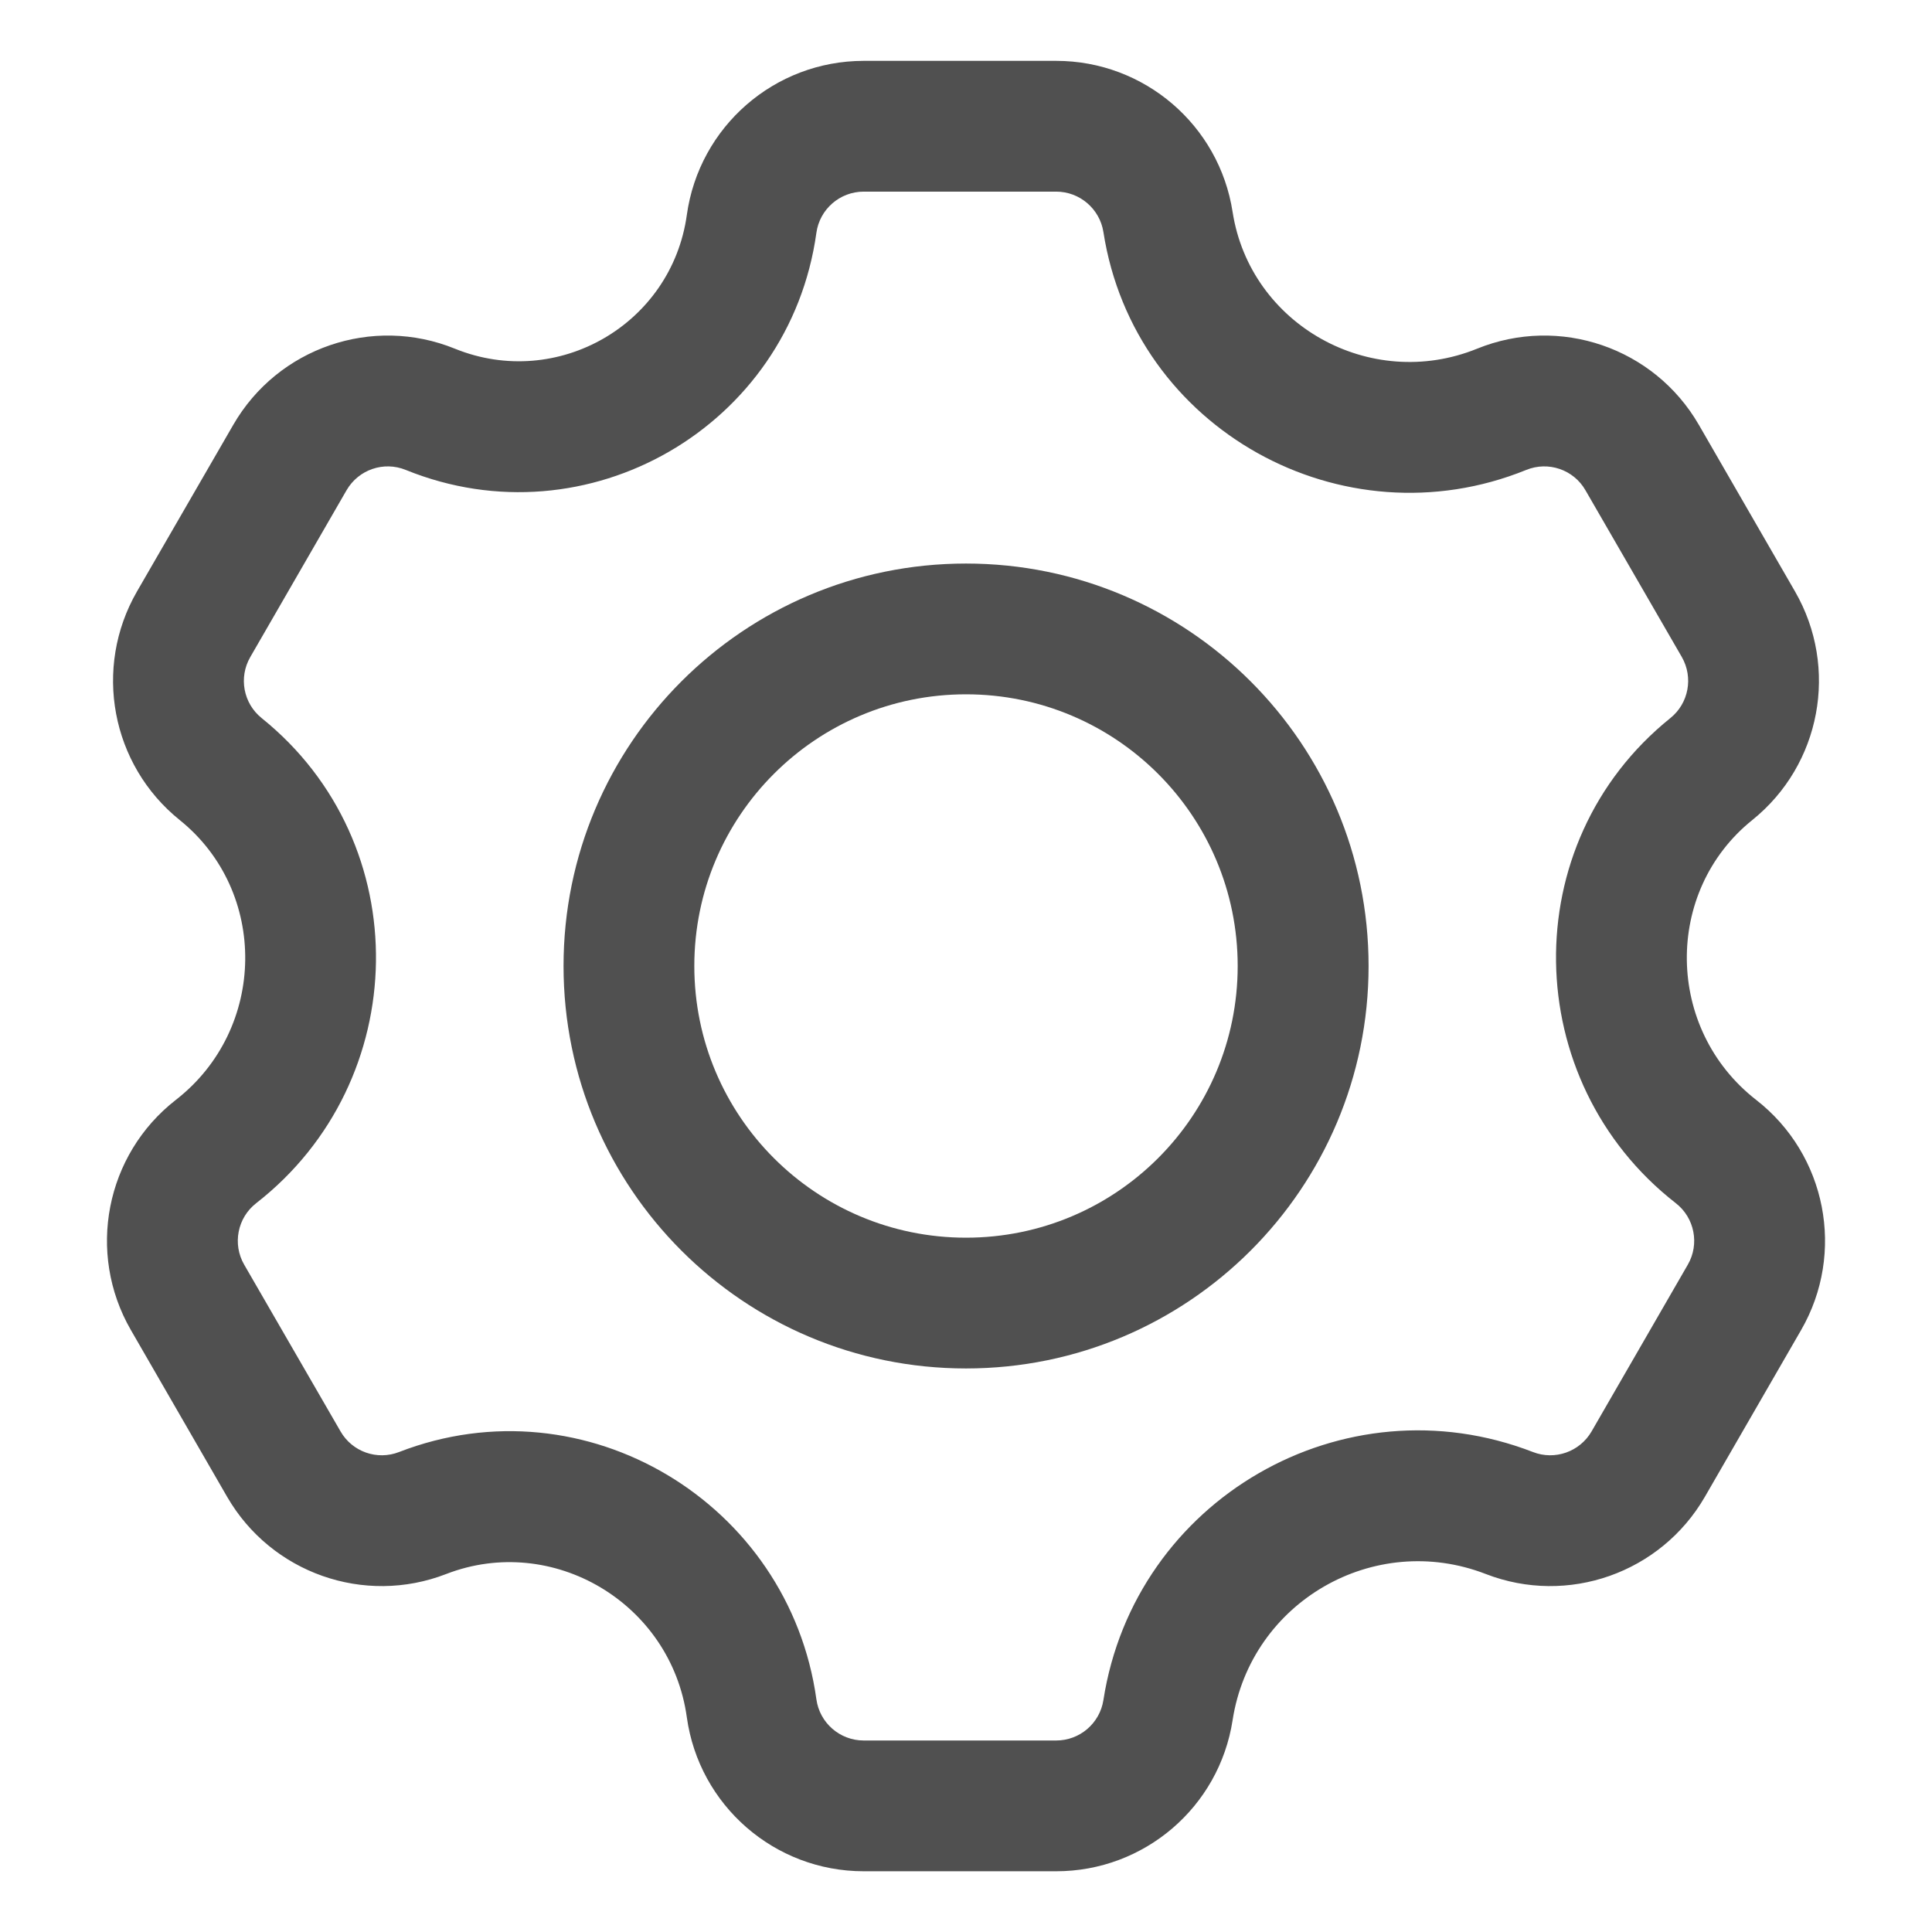
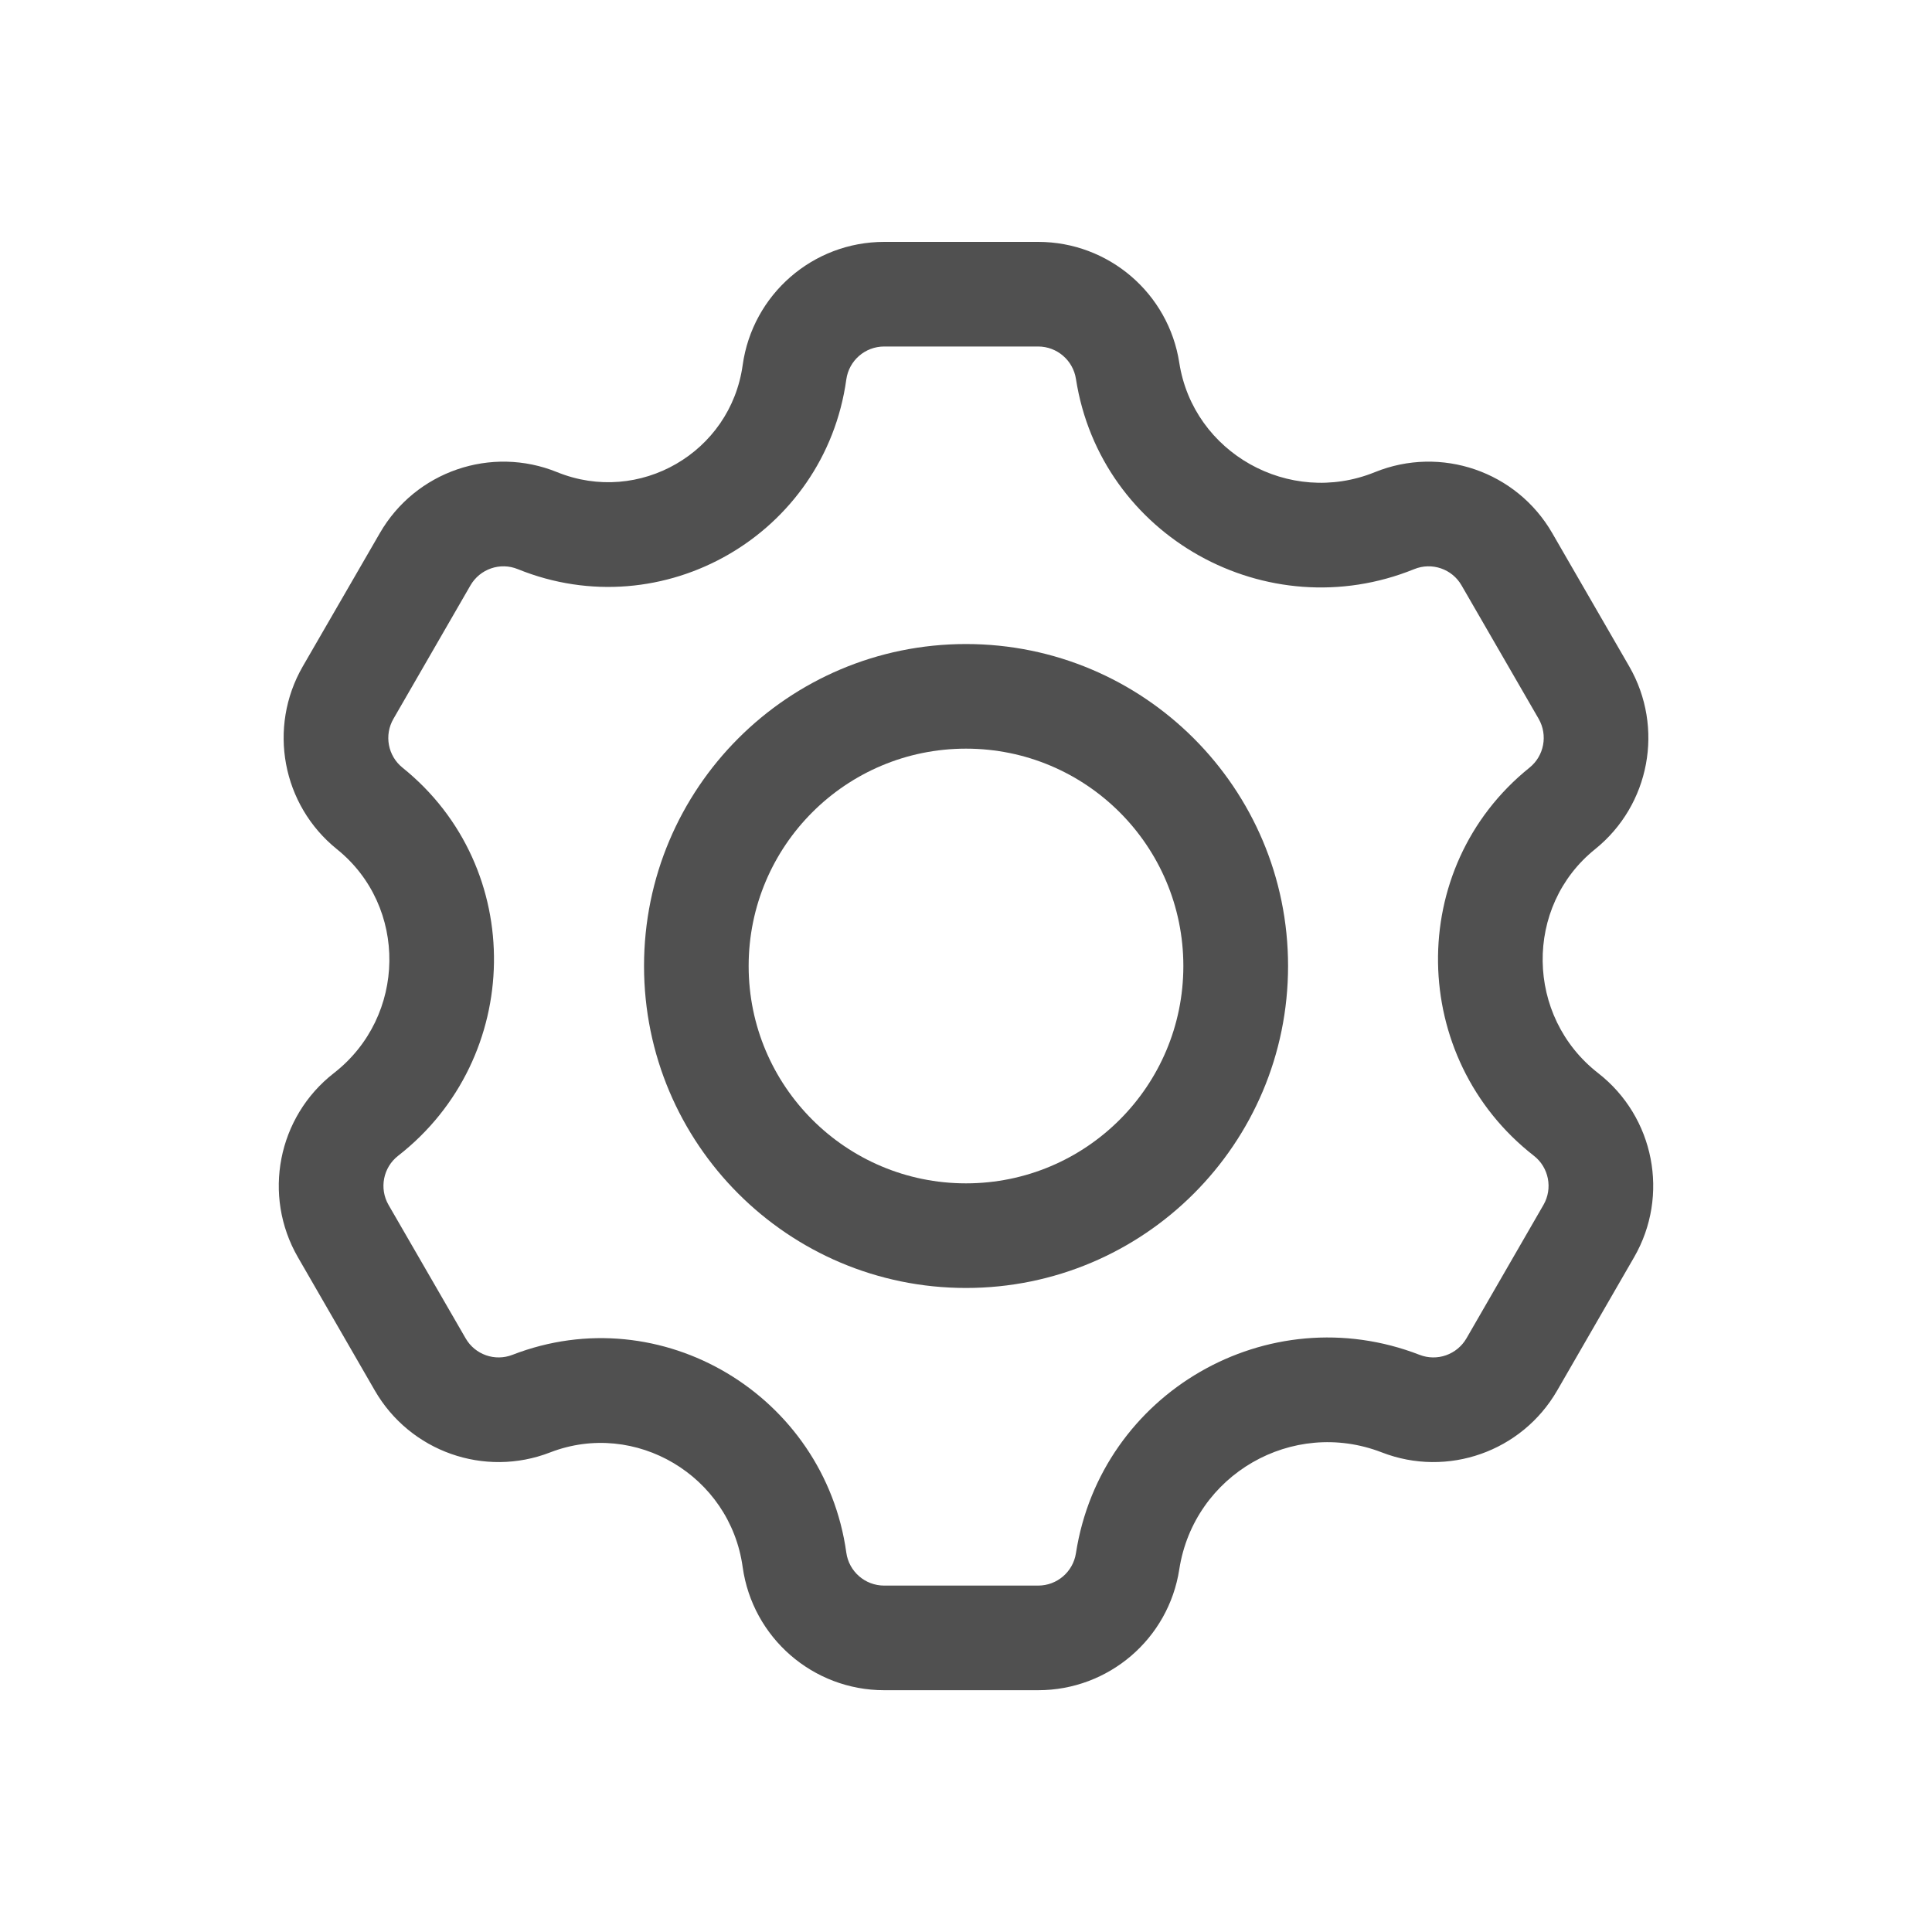
- <svg xmlns="http://www.w3.org/2000/svg" width="16" height="16" viewBox="0 0 16 16" fill="none">
-   <path fill-rule="evenodd" clip-rule="evenodd" d="M11.334 8C11.334 9.841 9.841 11.333 8 11.333C6.159 11.333 4.667 9.841 4.667 8C4.667 6.159 6.159 4.667 8 4.667C9.841 4.667 11.334 6.159 11.334 8ZM10.25 8C10.25 9.243 9.243 10.25 8 10.25C6.757 10.25 5.75 9.243 5.75 8C5.75 6.757 6.757 5.75 8 5.75C9.243 5.75 10.25 6.757 10.25 8Z" fill="#505050" />
-   <path fill-rule="evenodd" clip-rule="evenodd" d="M7.153 0.504C6.415 0.504 5.79 1.048 5.688 1.78C5.562 2.686 4.617 3.232 3.768 2.888C3.085 2.61 2.301 2.879 1.932 3.518L1.134 4.899C0.77 5.531 0.92 6.334 1.488 6.791C2.223 7.382 2.211 8.522 1.456 9.109C0.874 9.562 0.715 10.376 1.084 11.015L1.881 12.396C2.246 13.027 3.016 13.299 3.696 13.035C4.576 12.695 5.557 13.275 5.688 14.222C5.79 14.953 6.415 15.497 7.153 15.497H8.747C9.476 15.497 10.097 14.966 10.208 14.245C10.36 13.265 11.379 12.677 12.304 13.035C12.984 13.299 13.754 13.027 14.119 12.396L14.916 11.015C15.285 10.376 15.126 9.562 14.544 9.109C13.79 8.522 13.777 7.382 14.512 6.791C15.08 6.334 15.23 5.531 14.866 4.899L14.069 3.518C13.7 2.879 12.916 2.61 12.232 2.888C11.346 3.247 10.353 2.688 10.208 1.756C10.097 1.036 9.476 0.504 8.747 0.504H7.153ZM6.761 1.928C6.788 1.733 6.955 1.587 7.153 1.587L8.747 1.587C8.942 1.587 9.108 1.73 9.138 1.922C9.392 3.557 11.118 4.509 12.639 3.892C12.822 3.817 13.032 3.889 13.13 4.06L13.928 5.441C14.025 5.61 13.985 5.825 13.833 5.947C12.544 6.984 12.583 8.955 13.878 9.964C14.034 10.085 14.076 10.303 13.978 10.473L13.181 11.854C13.083 12.023 12.877 12.096 12.695 12.025C11.126 11.417 9.396 12.416 9.138 14.079C9.108 14.272 8.942 14.414 8.747 14.414H7.153C6.955 14.414 6.788 14.268 6.761 14.073C6.535 12.447 4.848 11.427 3.305 12.025C3.123 12.096 2.917 12.023 2.82 11.854L2.022 10.473C1.924 10.303 1.966 10.085 2.122 9.964C3.417 8.955 3.456 6.984 2.167 5.947C2.015 5.825 1.975 5.61 2.073 5.441L2.87 4.06C2.969 3.889 3.178 3.817 3.361 3.892C4.863 4.501 6.538 3.534 6.761 1.928Z" fill="#505050" />
+ <svg xmlns="http://www.w3.org/2000/svg" width="20" height="20" viewBox="0 0 20 20" fill="none">
+   <path fill-rule="evenodd" clip-rule="evenodd" d="M13.334 10C13.334 11.841 11.841 13.333 10 13.333C8.159 13.333 6.667 11.841 6.667 10C6.667 8.159 8.159 6.667 10 6.667C11.841 6.667 13.334 8.159 13.334 10ZM12.25 10C12.25 11.243 11.243 12.25 10 12.25C8.757 12.25 7.75 11.243 7.75 10C7.75 8.757 8.757 7.75 10 7.75C11.243 7.75 12.25 8.757 12.25 10Z" fill="#505050" />
+   <path fill-rule="evenodd" clip-rule="evenodd" d="M9.153 2.504C8.415 2.504 7.79 3.048 7.688 3.78C7.562 4.686 6.617 5.232 5.768 4.888C5.085 4.61 4.301 4.879 3.932 5.519L3.134 6.899C2.77 7.531 2.92 8.334 3.488 8.791C4.223 9.382 4.211 10.522 3.456 11.109C2.874 11.562 2.715 12.376 3.084 13.015L3.881 14.396C4.246 15.027 5.016 15.299 5.696 15.035C6.576 14.695 7.557 15.275 7.688 16.222C7.79 16.953 8.415 17.497 9.153 17.497H10.747C11.476 17.497 12.097 16.966 12.208 16.245C12.36 15.265 13.379 14.677 14.304 15.035C14.984 15.299 15.754 15.027 16.119 14.396L16.916 13.015C17.285 12.376 17.126 11.562 16.544 11.109C15.79 10.522 15.777 9.382 16.512 8.791C17.08 8.334 17.23 7.531 16.866 6.899L16.069 5.519C15.7 4.879 14.916 4.61 14.232 4.888C13.346 5.247 12.353 4.688 12.208 3.756C12.097 3.036 11.476 2.504 10.747 2.504H9.153ZM8.761 3.928C8.788 3.733 8.955 3.587 9.153 3.587L10.747 3.587C10.942 3.587 11.108 3.73 11.138 3.922C11.392 5.557 13.118 6.509 14.639 5.892C14.822 5.817 15.032 5.889 15.13 6.06L15.928 7.441C16.025 7.61 15.985 7.825 15.833 7.947C14.544 8.984 14.583 10.955 15.878 11.964C16.034 12.085 16.076 12.303 15.978 12.473L15.181 13.854C15.083 14.023 14.877 14.096 14.695 14.025C13.126 13.417 11.396 14.416 11.138 16.079C11.108 16.272 10.942 16.414 10.747 16.414H9.153C8.955 16.414 8.788 16.268 8.761 16.073C8.535 14.447 6.848 13.427 5.305 14.025C5.123 14.096 4.917 14.023 4.82 13.854L4.022 12.473C3.924 12.303 3.966 12.085 4.122 11.964C5.417 10.955 5.456 8.984 4.167 7.947C4.015 7.825 3.975 7.61 4.073 7.441L4.87 6.06C4.969 5.889 5.178 5.817 5.361 5.892C6.863 6.501 8.538 5.534 8.761 3.928Z" fill="#505050" />
</svg>
